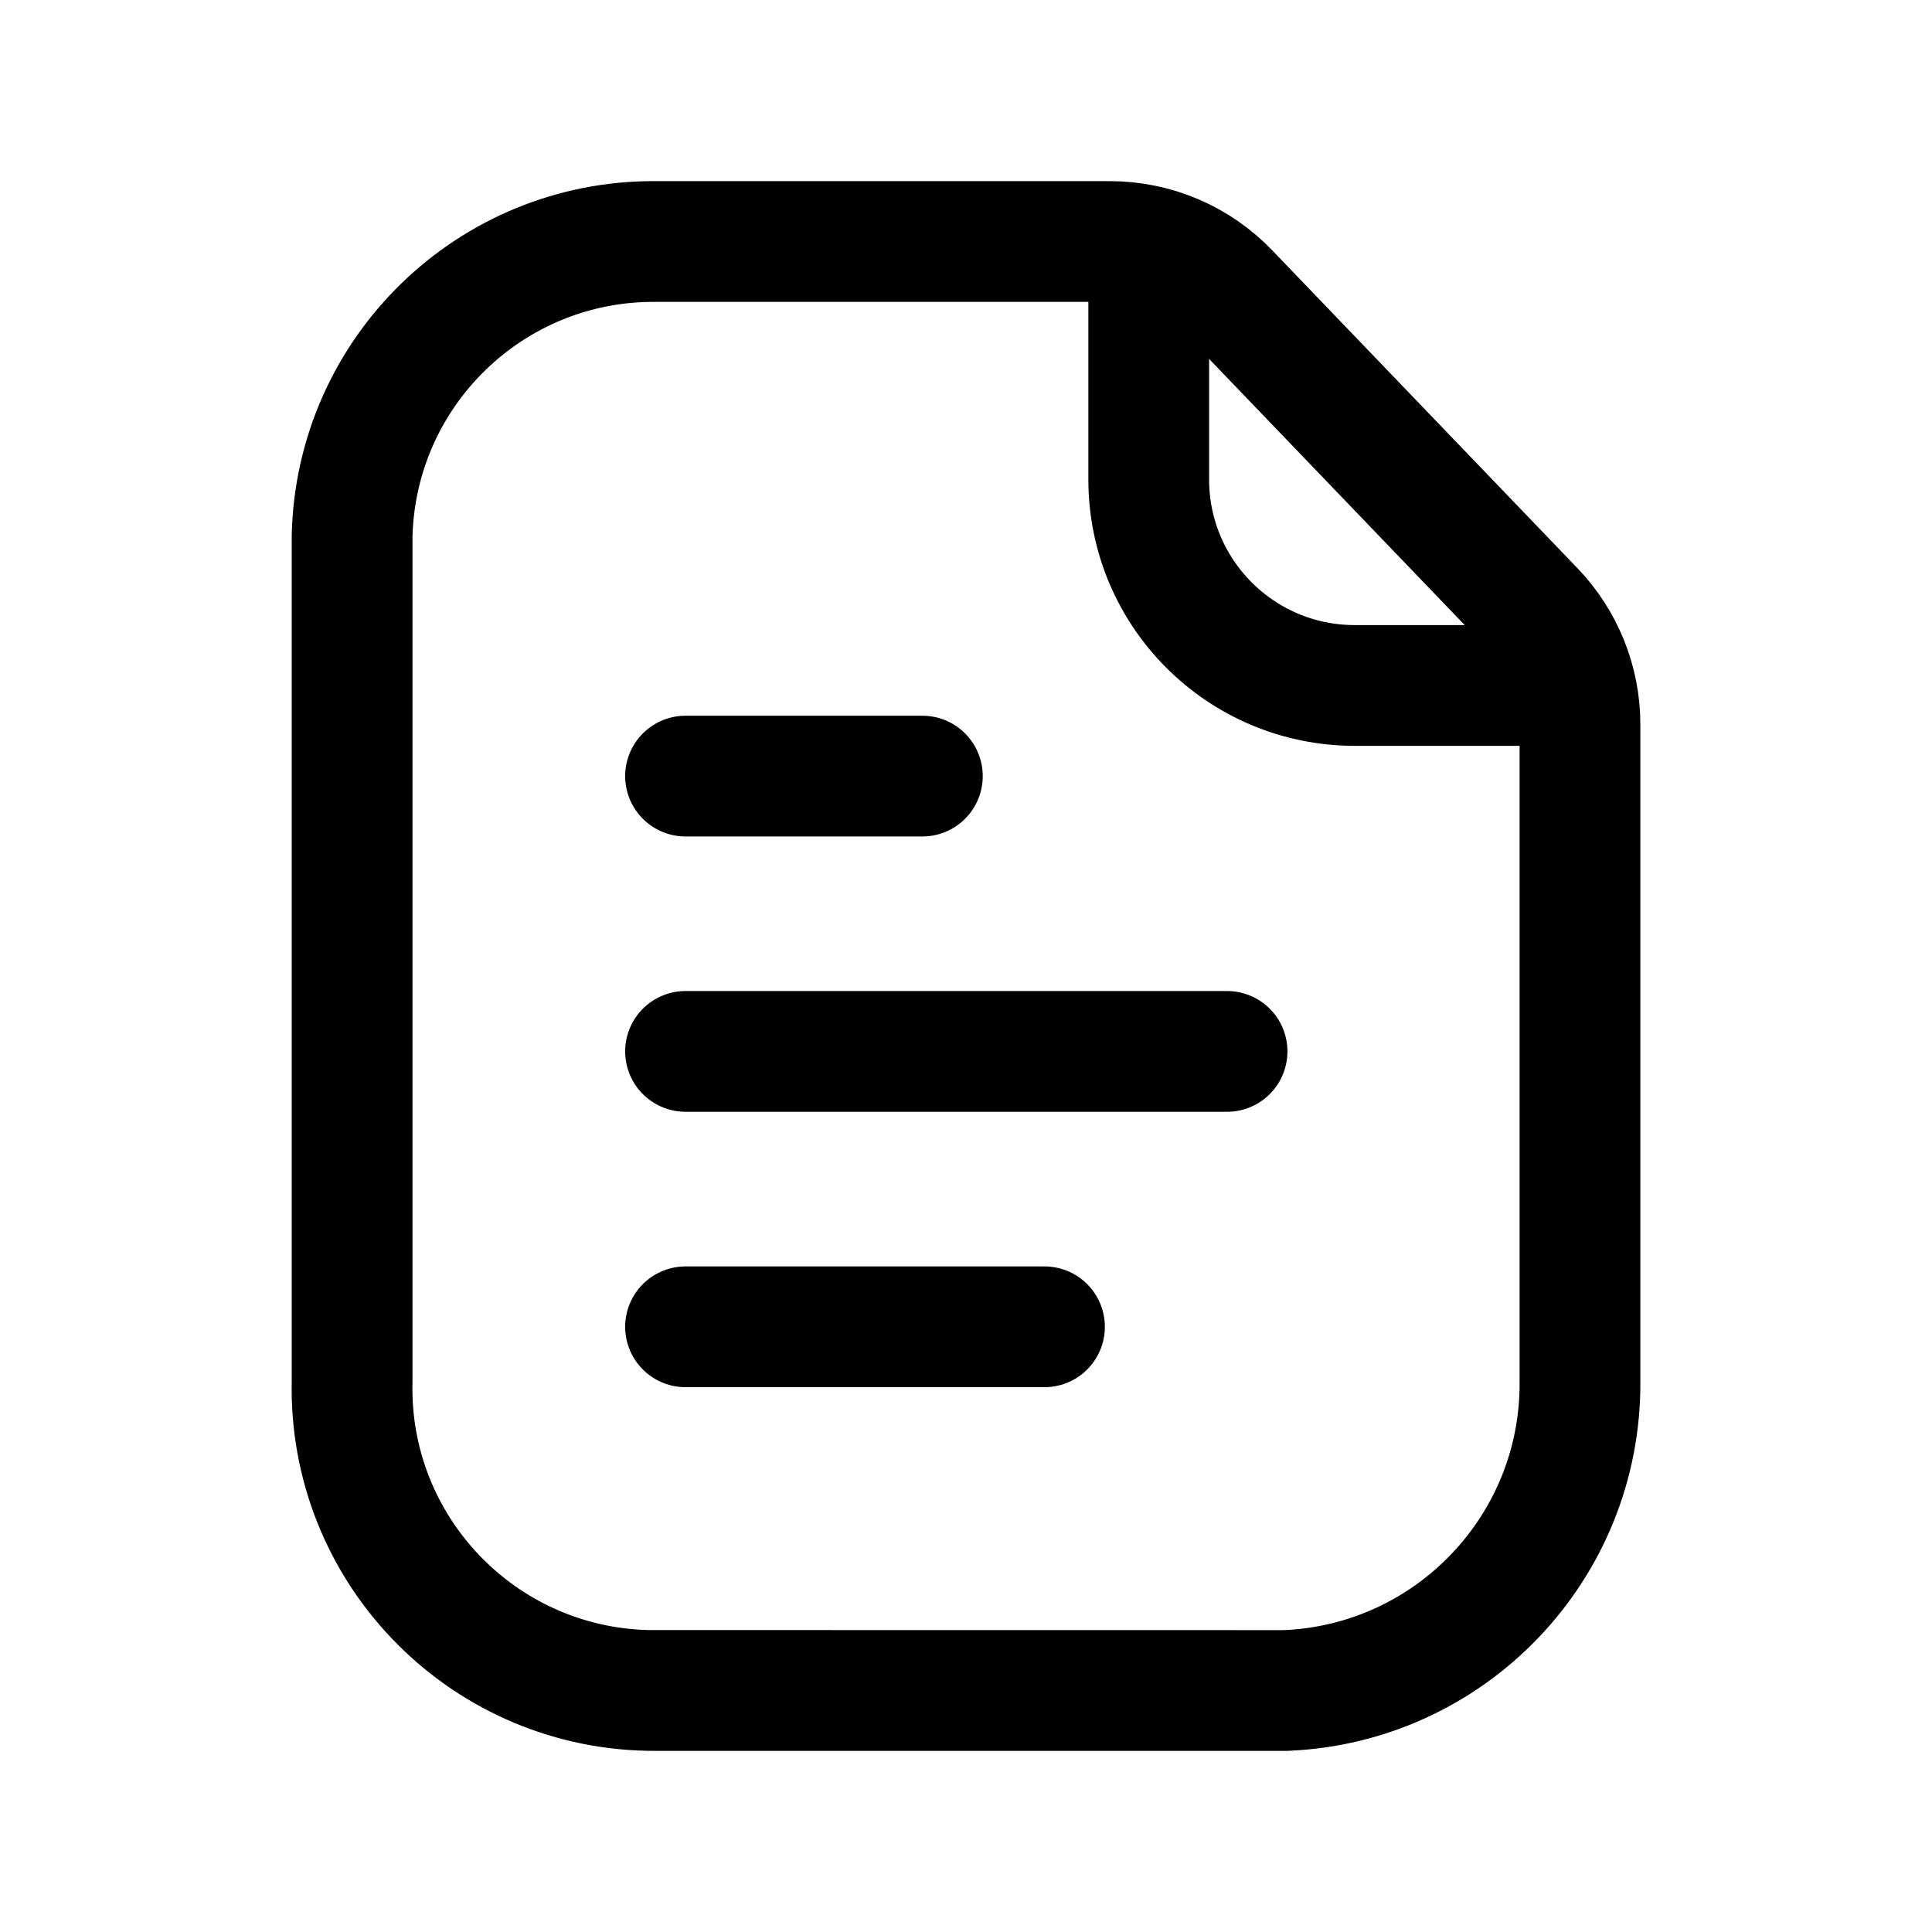
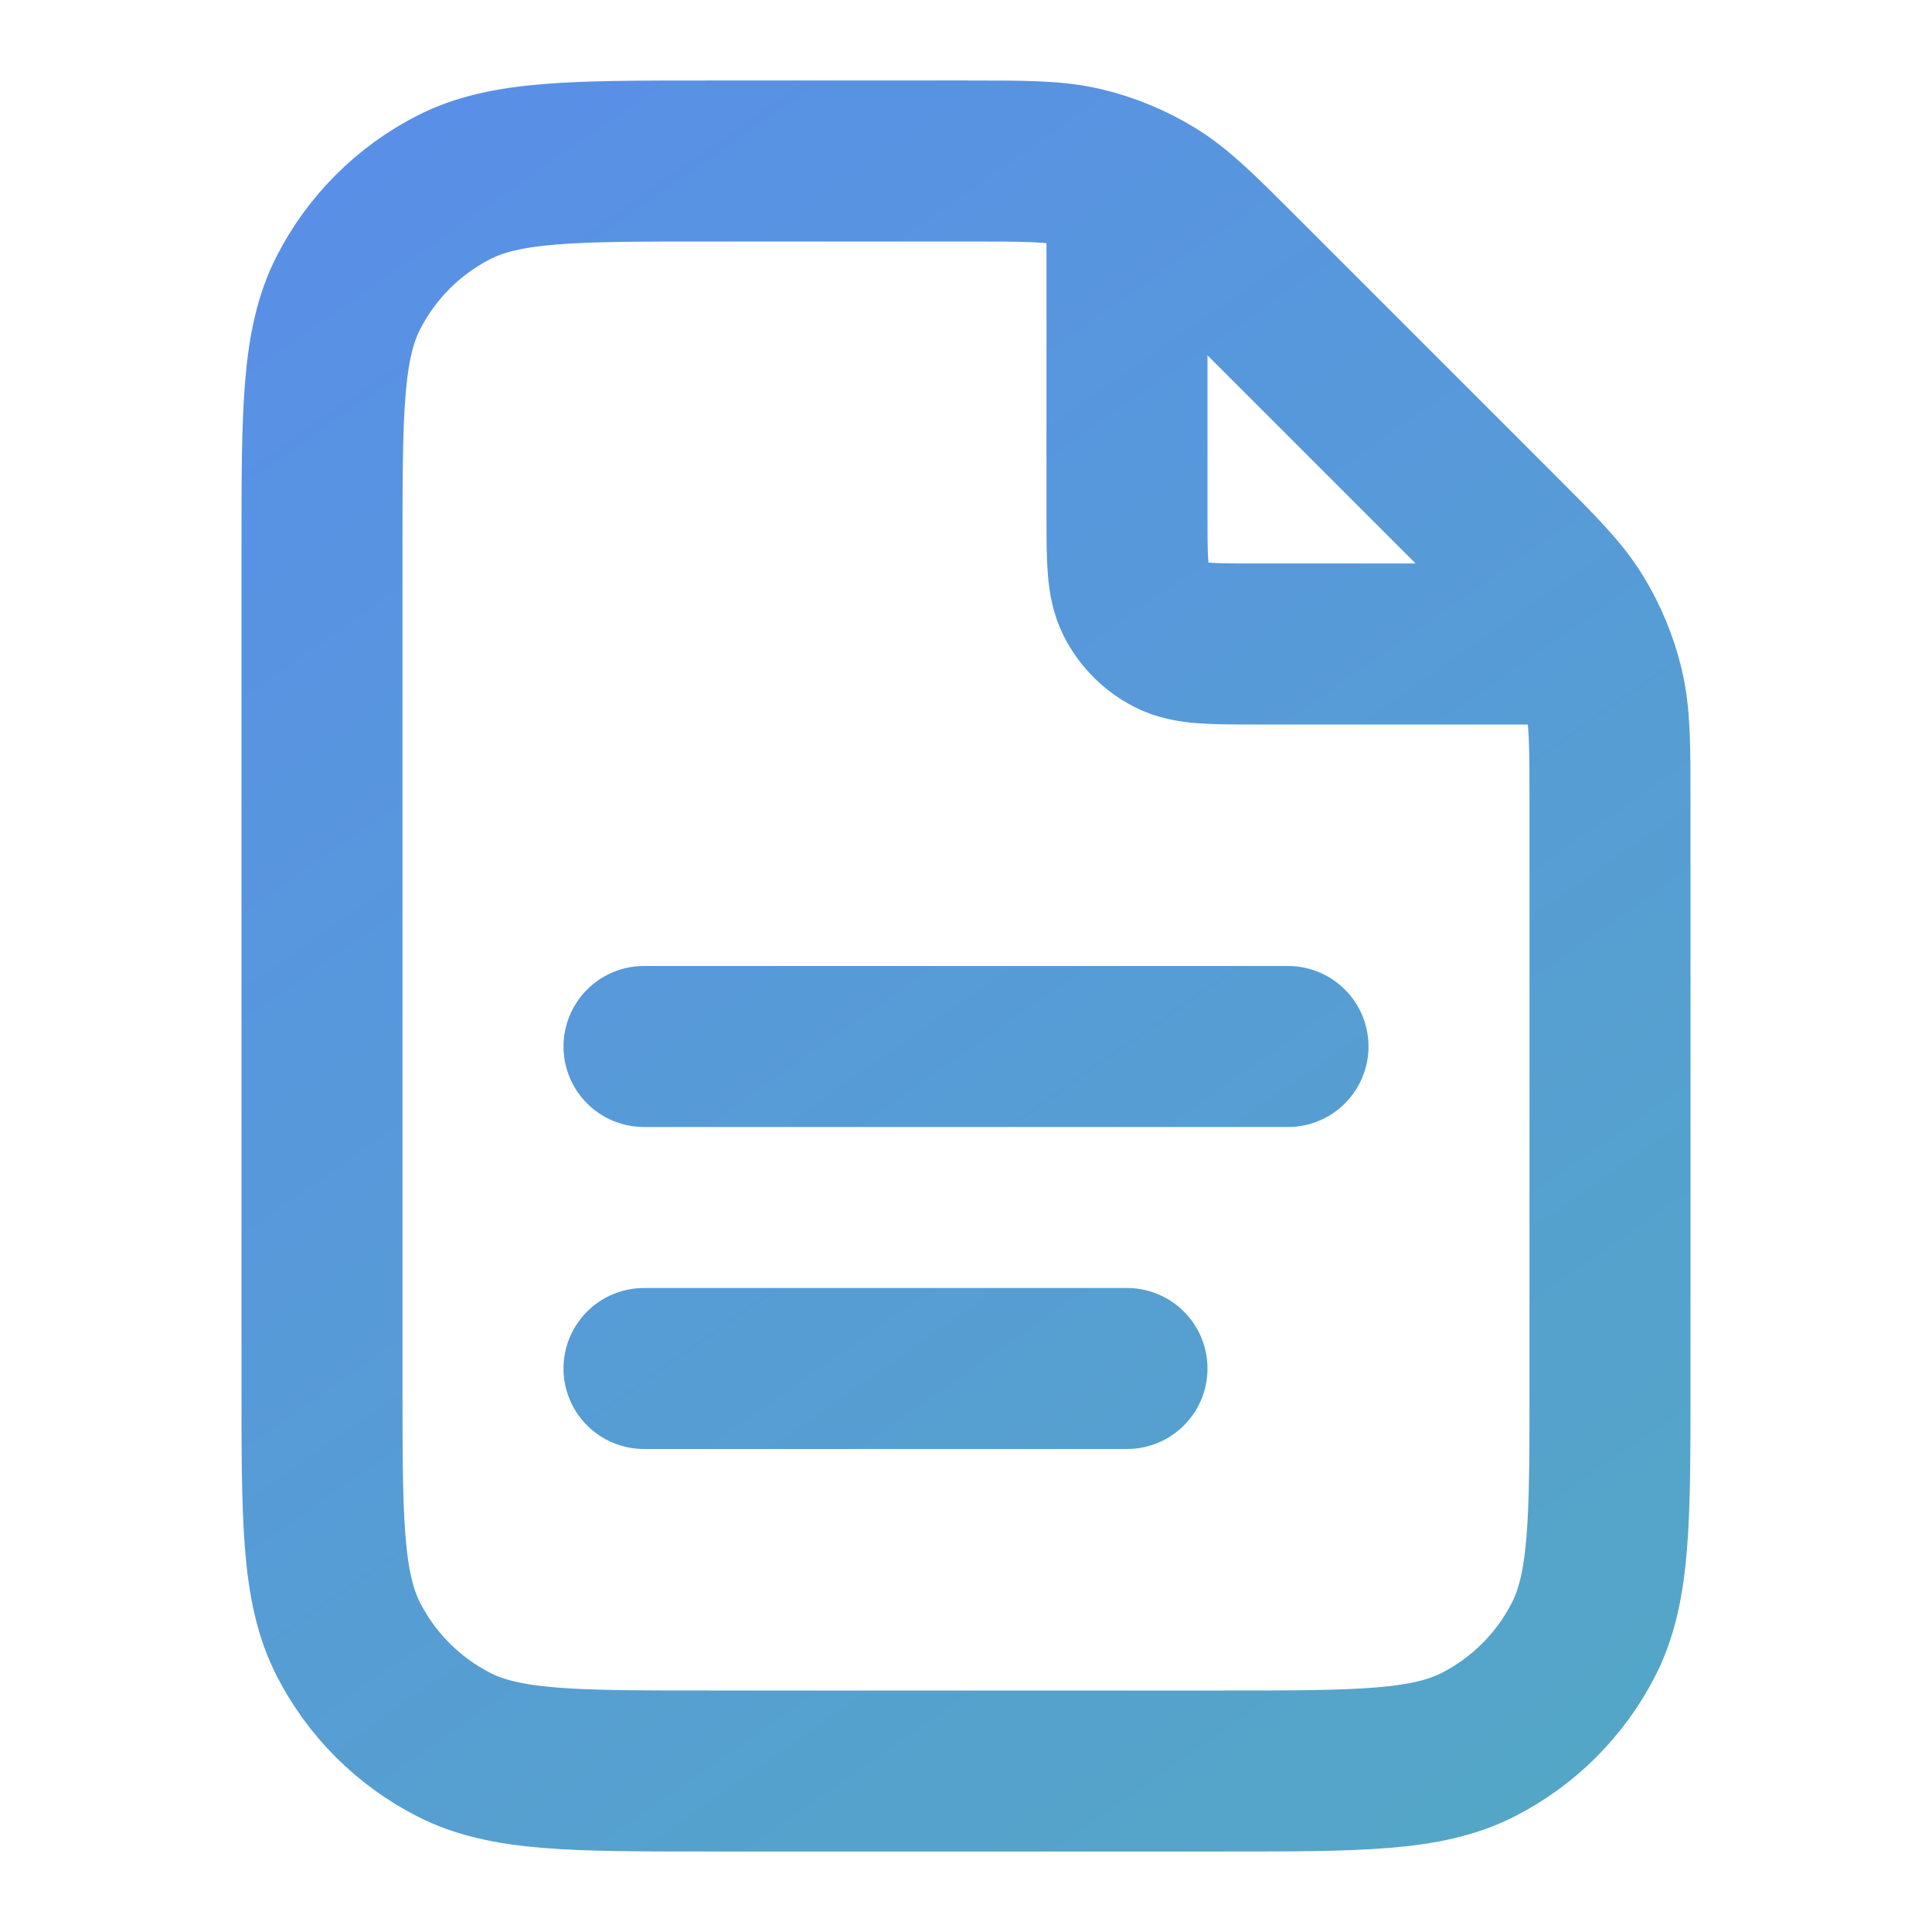
<svg xmlns="http://www.w3.org/2000/svg" width="24" height="24" viewBox="0 0 24 24" fill="none">
-   <path d="M8.044 20.999C5.972 20.953 4.328 19.236 4.374 17.164V6.656C4.423 4.617 6.094 2.991 8.135 3H13.786C14.344 3 14.878 3.227 15.264 3.63L19.056 7.579C19.422 7.961 19.627 8.47 19.627 8.998V17.164C19.641 19.218 18.024 20.916 15.97 21M8.044 20.999C8.074 20.999 8.104 21 8.135 21H15.97M8.044 20.999C8.074 20.999 15.97 21 15.97 21" stroke="currentColor" stroke-width="1.5" stroke-linecap="round" stroke-linejoin="round" />
-   <path d="M14.27 3.062V5.955C14.269 7.367 15.412 8.512 16.824 8.515H19.562" stroke="currentColor" stroke-width="1.5" stroke-linecap="round" stroke-linejoin="round" />
-   <path d="M8.516 16.482H12.975M8.516 13.061H15.243M8.516 9.641H11.458" stroke="currentColor" stroke-width="1.5" stroke-linecap="round" stroke-linejoin="round" />
+   <path d="M14 2.27V6.4C14 6.96 14 7.24 14.109 7.454C14.205 7.642 14.358 7.795 14.546 7.891C14.76 8 15.04 8 15.6 8H19.73M14 17H8M16 13H8M20 9.988V17.2C20 18.88 20 19.72 19.673 20.362C19.385 20.927 18.927 21.385 18.362 21.673C17.72 22 16.88 22 15.2 22H8.8C7.12 22 6.28 22 5.638 21.673C5.074 21.385 4.615 20.927 4.327 20.362C4 19.72 4 18.88 4 17.2V6.8C4 5.12 4 4.28 4.327 3.638C4.615 3.074 5.074 2.615 5.638 2.327C6.28 2 7.12 2 8.8 2H12.012C12.745 2 13.112 2 13.458 2.083C13.764 2.156 14.056 2.278 14.325 2.442C14.628 2.628 14.887 2.887 15.406 3.406L18.594 6.594C19.113 7.113 19.372 7.372 19.558 7.675C19.722 7.944 19.844 8.236 19.917 8.542C20 8.888 20 9.254 20 9.988Z" stroke="url(#paint0_linear_297_133)" stroke-width="2" stroke-linecap="round" stroke-linejoin="round" />
+   <defs>
+     <linearGradient id="paint0_linear_297_133" x1="4" y1="2" x2="19" y2="23.5" gradientUnits="userSpaceOnUse">
+       <stop stop-color="#598FE7" />
+       <stop offset="1" stop-color="#54A7C6" />
+     </linearGradient>
+   </defs>
</svg>
